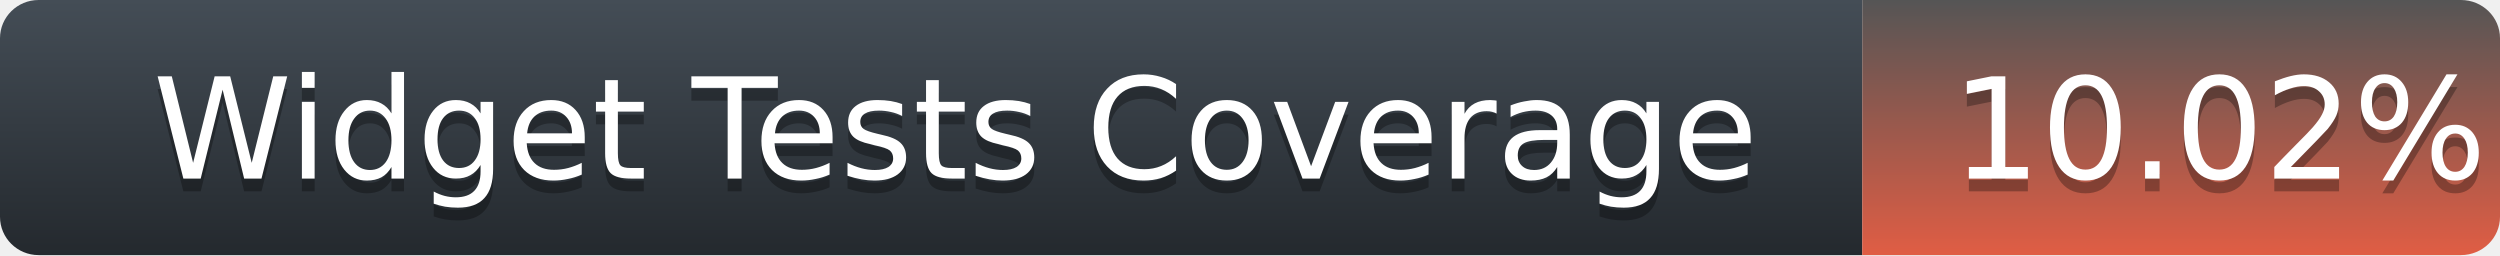
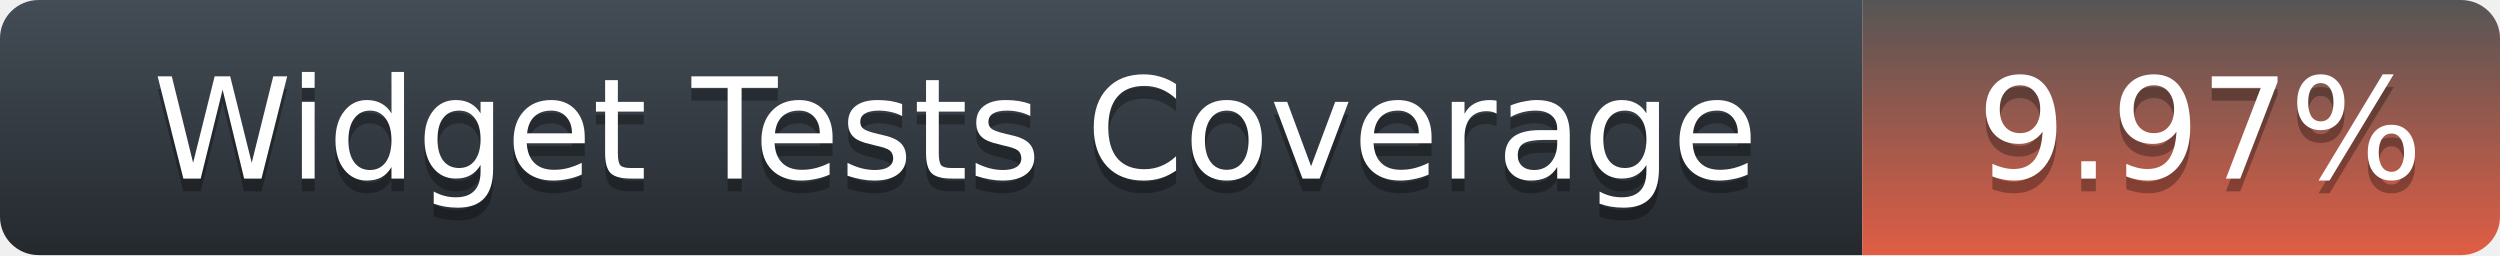
<svg xmlns="http://www.w3.org/2000/svg" width="196" height="20">
  <defs>
    <linearGradient id="title-fill" x1="50%" y1="0%" x2="50%" y2="100%">
      <stop stop-color="#444D56" offset="0%" />
      <stop stop-color="#24292E" offset="100%" />
    </linearGradient>
    <linearGradient id="coverage-fill" x1="50%" y1="0%" x2="50%" y2="100%">
      <stop stop-color="#555" offset="0%" />
      <stop stop-color="#e05d44" offset="100%" />
    </linearGradient>
  </defs>
  <g fill="none" fill-rule="evenodd">
    <g font-family="'DejaVu Sans',Verdana,Geneva,sans-serif" font-size="11">
      <path d="M0,3 C0,1.343 1.355,0 3.027,0 L146,0 L146,20 L3.027,20 C1.355,20 0,18.657 0,17 L0,3 Z" fill="url(#title-fill)" fill-rule="nonzero" />
      <text fill="#010101" fill-opacity=".3">
        <tspan x="12" y="15" aria-hidden="true">Widget Tests Coverage</tspan>
      </text>
      <text fill="#FFFFFF">
        <tspan x="12" y="14">Widget Tests Coverage</tspan>
      </text>
    </g>
    <g transform="translate(146)" font-family="'DejaVu Sans',Verdana,Geneva,sans-serif" font-size="11">
      <path d="M0 0h46.939C48.629 0 50 1.343 50 3v14c0 1.657-1.37 3-3.061 3H0V0z" fill="url(#coverage-fill)" fill-rule="nonzero" />
      <text fill="#010101" fill-opacity=".3" aria-hidden="true">
-         <tspan x="7" y="15">10.02%</tspan>
+         <tspan x="9" y="15">9.97%</tspan>
      </text>
      <text fill="#FFFFFF">
-         <tspan x="7" y="14">10.02%</tspan>
+         <tspan x="9" y="14">9.97%</tspan>
      </text>
    </g>
  </g>
</svg>
